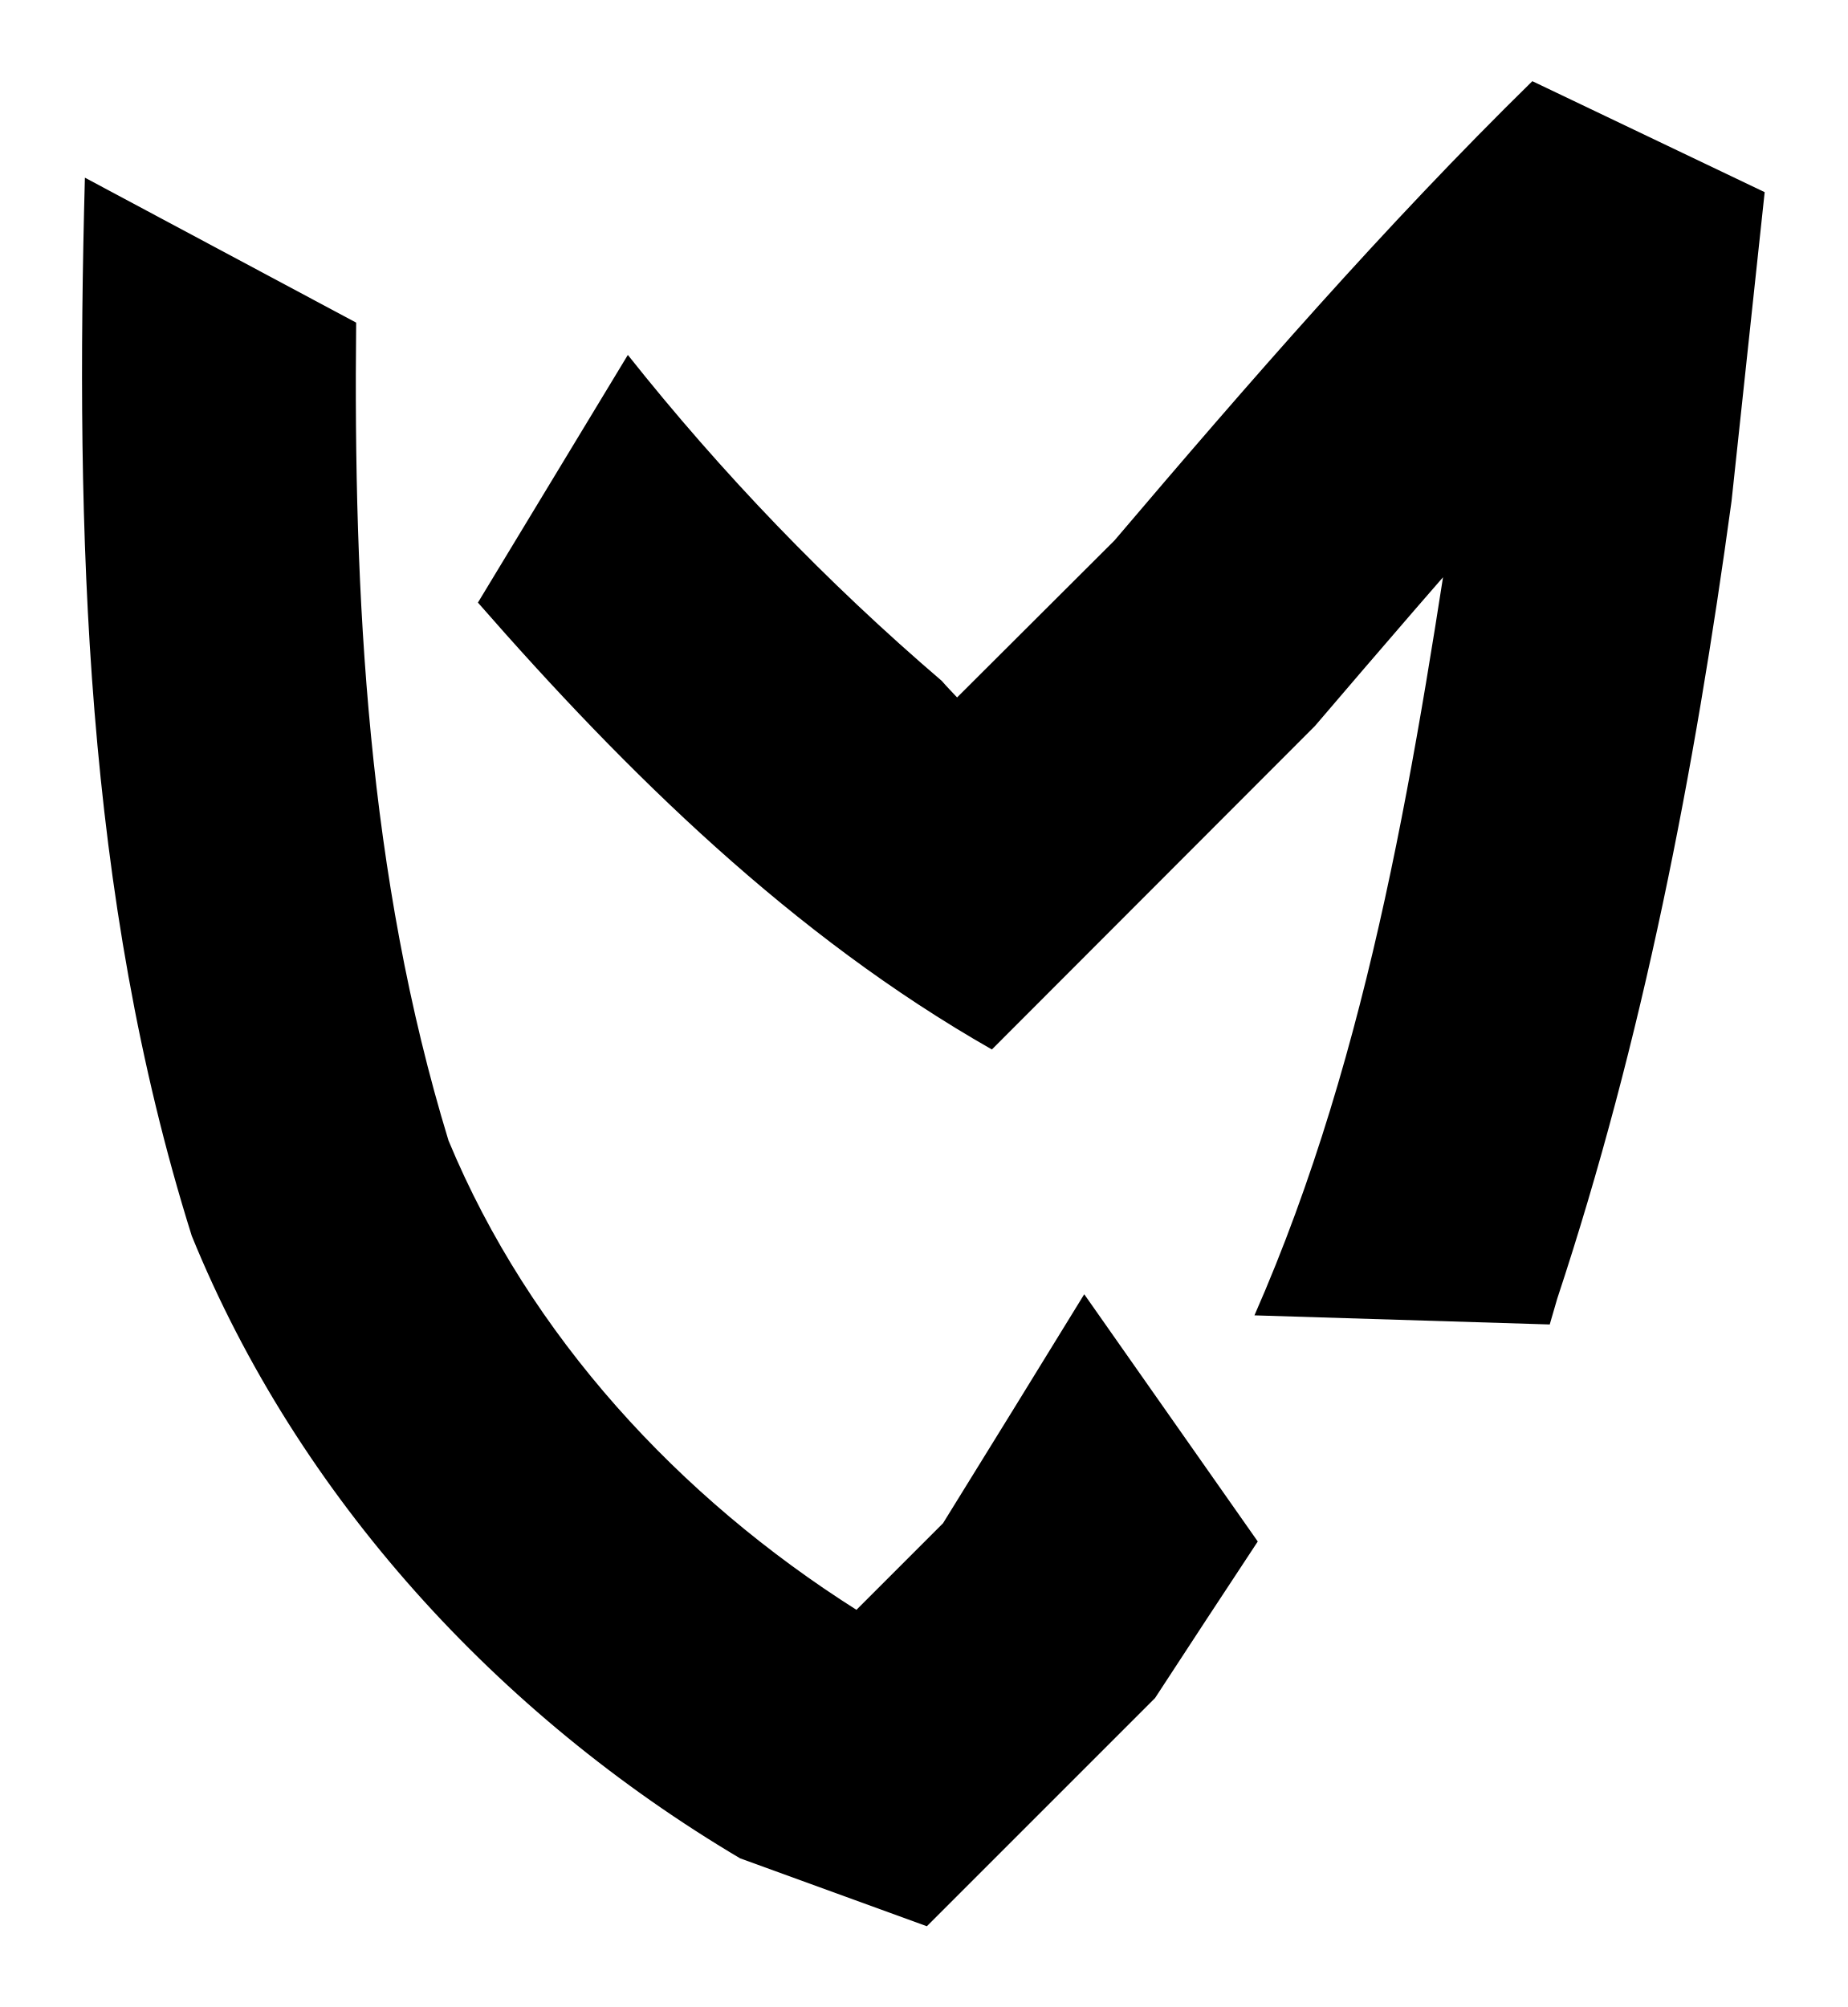
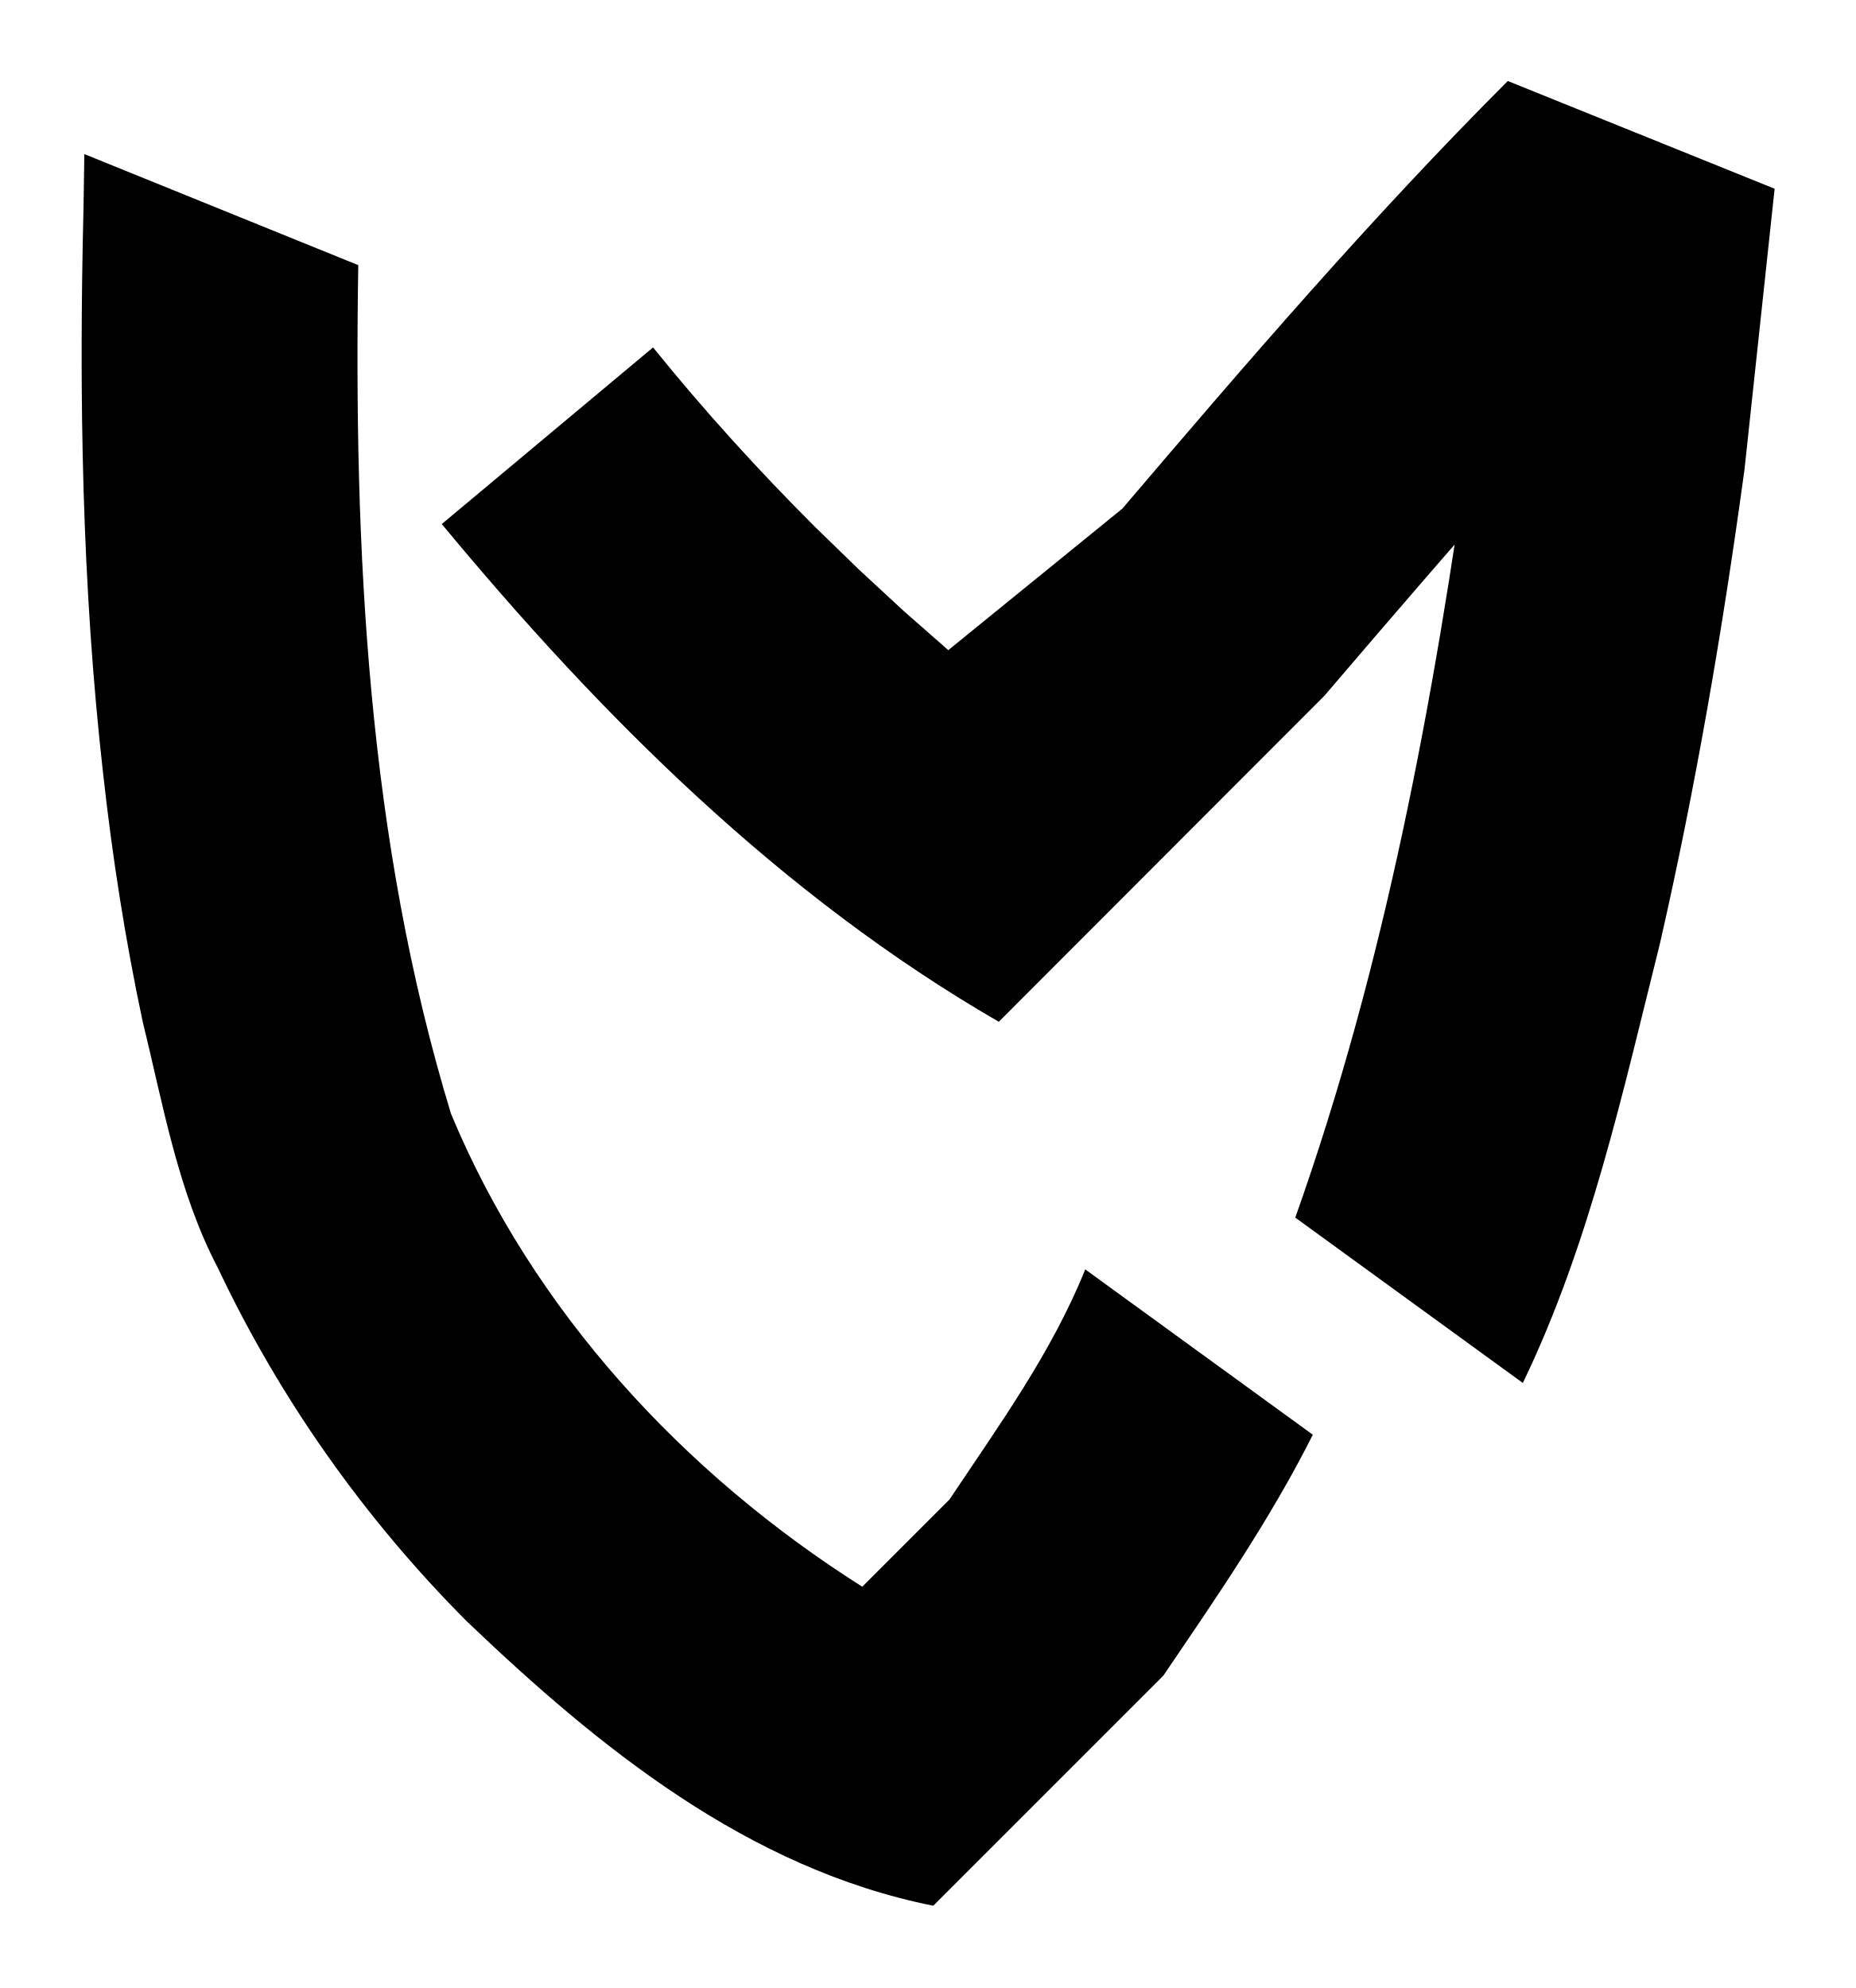
- <svg xmlns="http://www.w3.org/2000/svg" viewBox="1.87 0.31 44.62 48.46" fill="none">
-   <path fill="currentColor" d="M 3.92 4.60 C 3.69 13.16 3.91 21.91 6.50 30.15 C 9.07 36.46 13.90 41.72 19.74 45.18 L 24.25 46.82 L 29.76 41.31 C 30.58 40.05 31.41 38.79 32.24 37.53 L 28.05 31.56 C 26.92 33.40 25.78 35.25 24.64 37.09 L 22.55 39.18 C 18.27 36.47 14.66 32.57 12.70 27.85 C 10.75 21.47 10.40 14.73 10.47 8.10 Z" />
-   <path fill="currentColor" d="M 13.41 14.86 C 17.02 18.99 21.01 22.91 25.82 25.65 L 33.62 17.84 C 36.81 14.11 40.02 10.37 43.53 6.93 L 37.92 4.25 L 37.12 11.59 C 36.07 18.52 35.00 25.61 32.16 32.07 L 39.29 32.29 C 39.35 32.08 39.41 31.88 39.47 31.67 C 41.54 25.42 42.79 18.93 43.68 12.41 L 44.48 4.95 L 38.87 2.27 C 35.30 5.77 32.02 9.55 28.78 13.36 L 24.98 17.15 C 24.86 17.02 24.73 16.89 24.61 16.75 C 21.84 14.38 19.30 11.74 17.03 8.88 Z" />
+ <svg xmlns="http://www.w3.org/2000/svg" viewBox="1.90 1.18 44.43 47.61" fill="none">
+   <path fill="currentColor" d="M 3.92 4.87 L 3.90 6.15 C 3.79 10.67 3.86 15.21 4.37 19.71 C 4.59 21.70 4.90 23.69 5.32 25.66 C 5.81 27.65 6.16 29.72 7.12 31.55 C 8.60 34.68 10.63 37.55 13.07 40.00 C 16.24 43.03 19.81 45.93 24.25 46.82 L 29.76 41.31 C 31.03 39.44 32.32 37.57 33.34 35.54 L 27.89 31.58 C 27.09 33.57 25.82 35.32 24.64 37.09 L 22.55 39.18 C 18.27 36.47 14.66 32.57 12.70 27.85 C 10.70 21.29 10.37 14.35 10.48 7.53 Z" />
+   <path fill="currentColor" d="M 12.48 13.73 C 16.29 18.33 20.61 22.64 25.82 25.65 L 33.62 17.84 C 36.81 14.11 40.02 10.37 43.53 6.93 L 37.92 4.25 L 37.12 11.59 C 36.24 17.94 35.07 24.29 32.92 30.34 L 38.37 34.30 C 39.97 30.98 40.76 27.35 41.65 23.79 C 42.51 20.03 43.16 16.23 43.68 12.41 L 44.40 5.70 L 38.01 3.12 C 34.76 6.37 31.76 9.86 28.78 13.36 L 24.61 16.75 L 23.54 15.81 L 22.47 14.82 L 21.41 13.79 C 20.05 12.43 18.75 11.00 17.54 9.50 Z" />
</svg>
